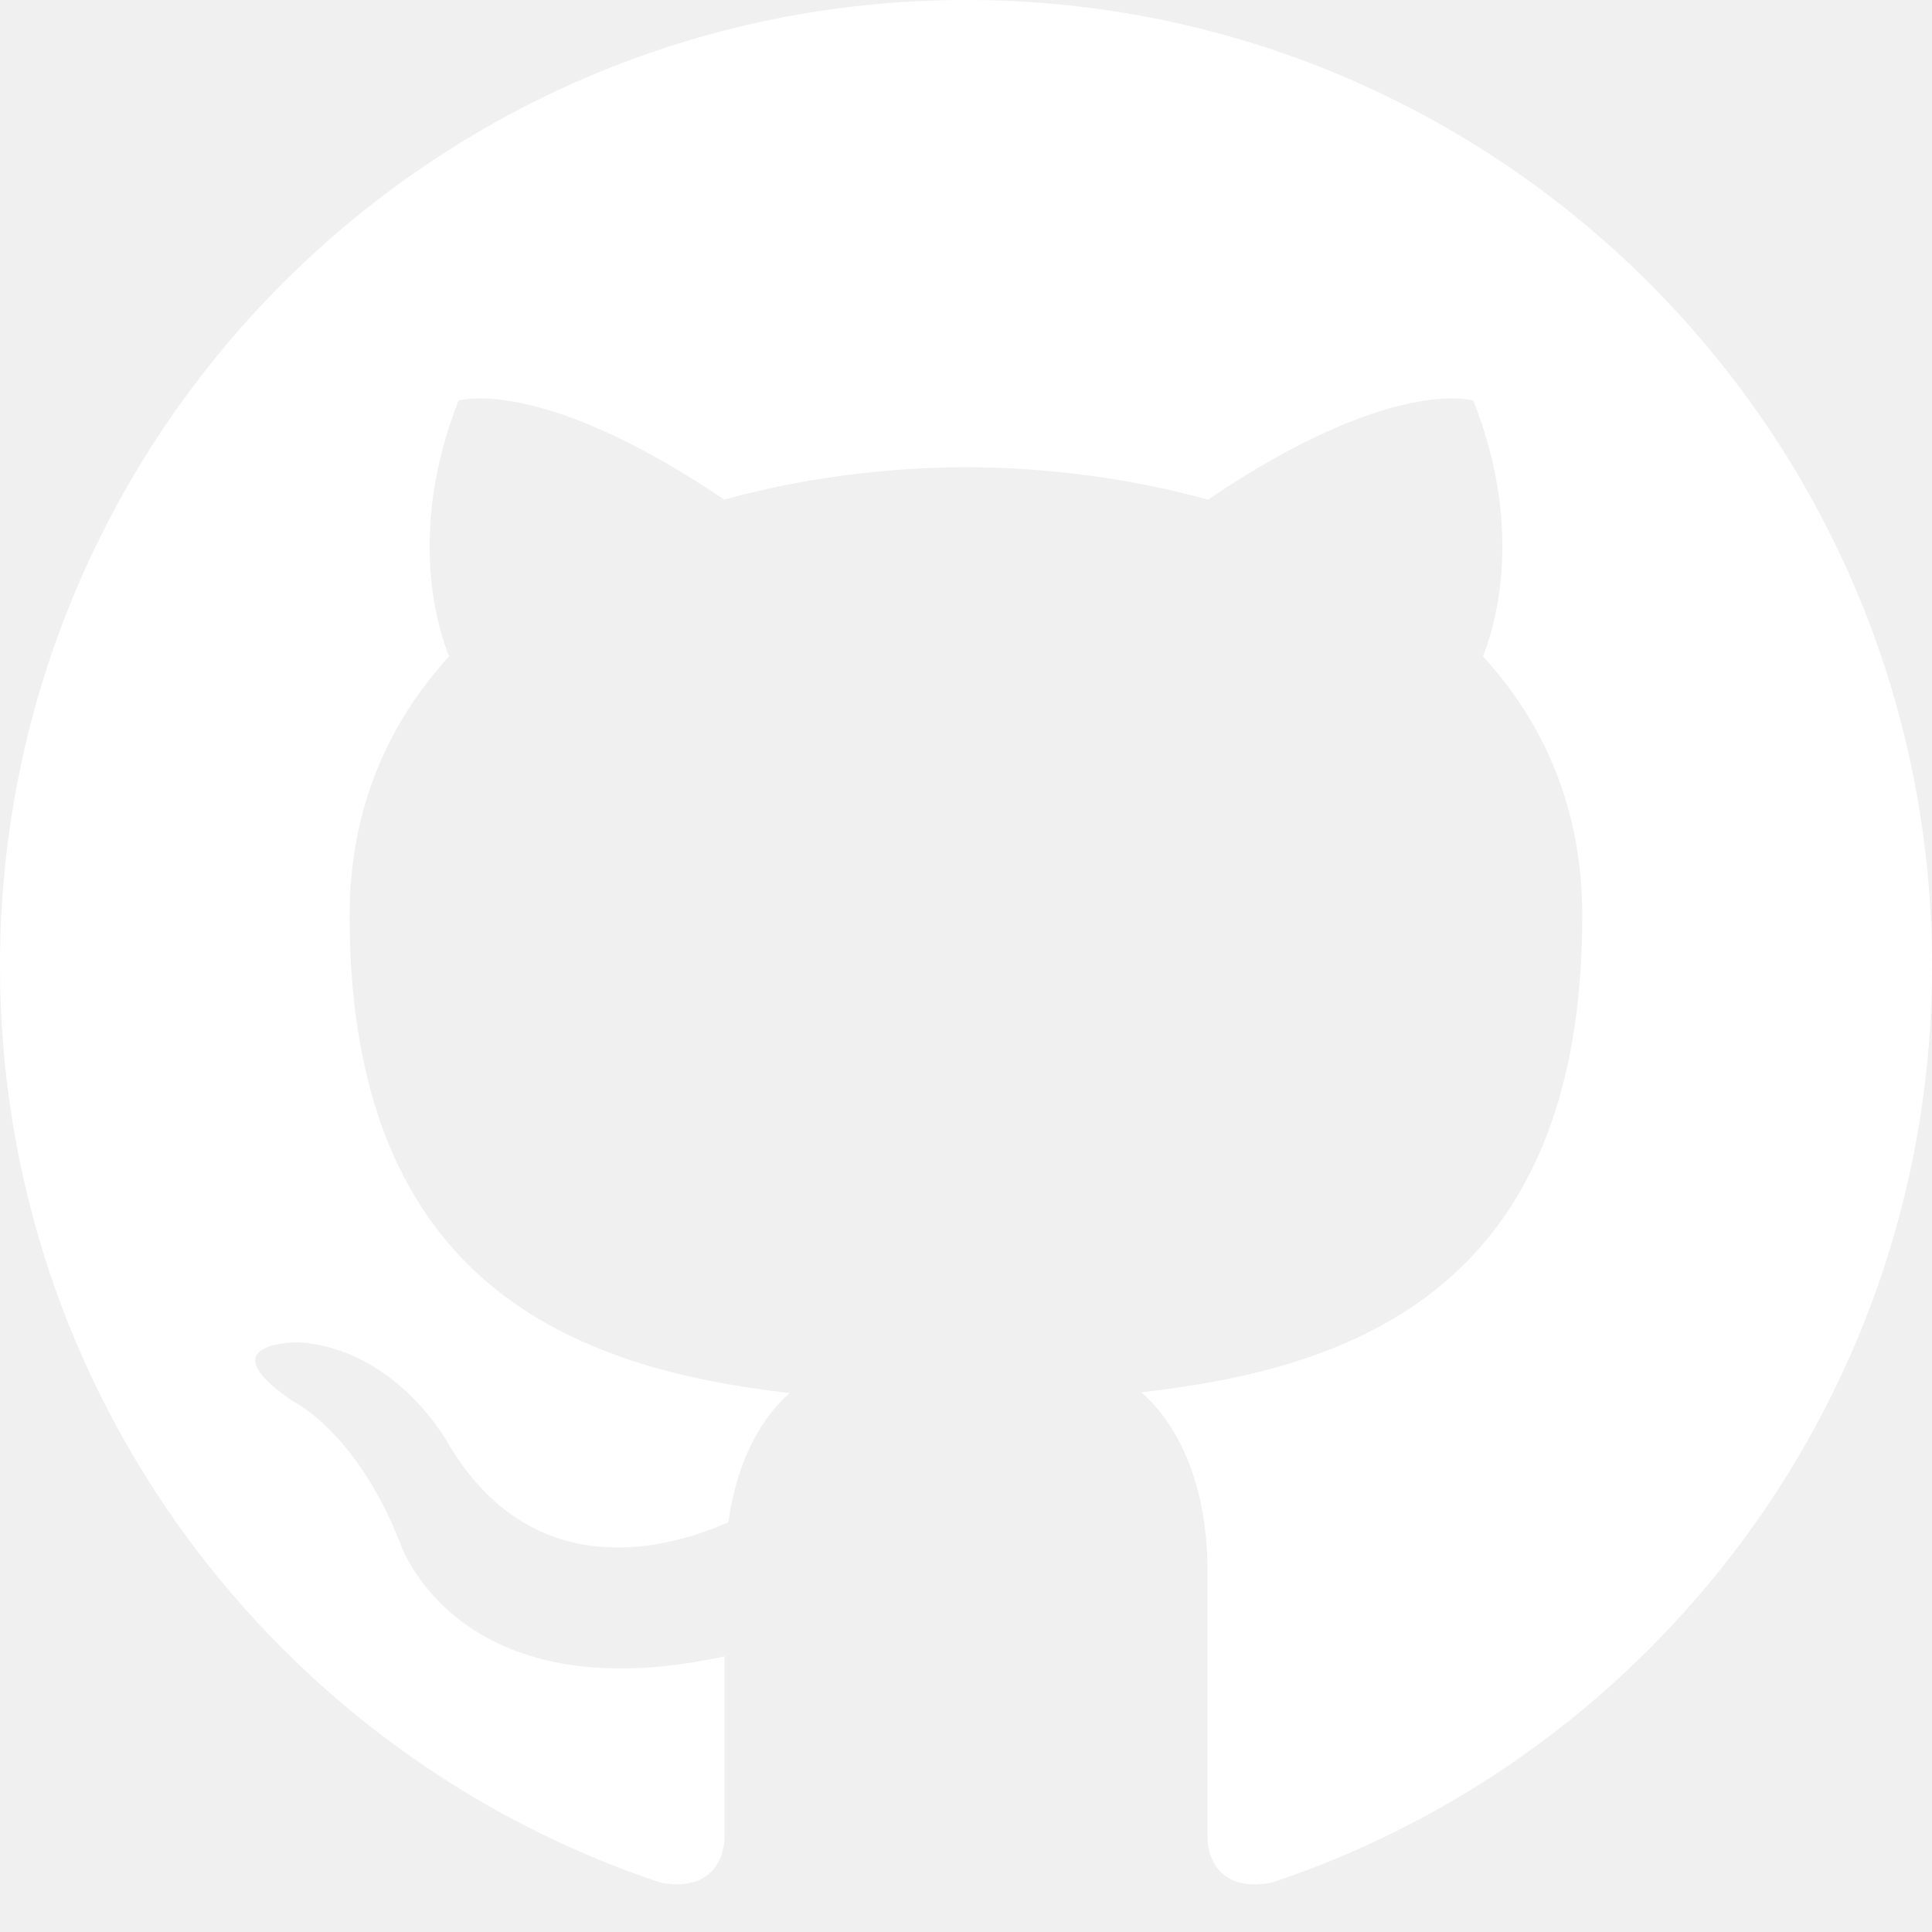
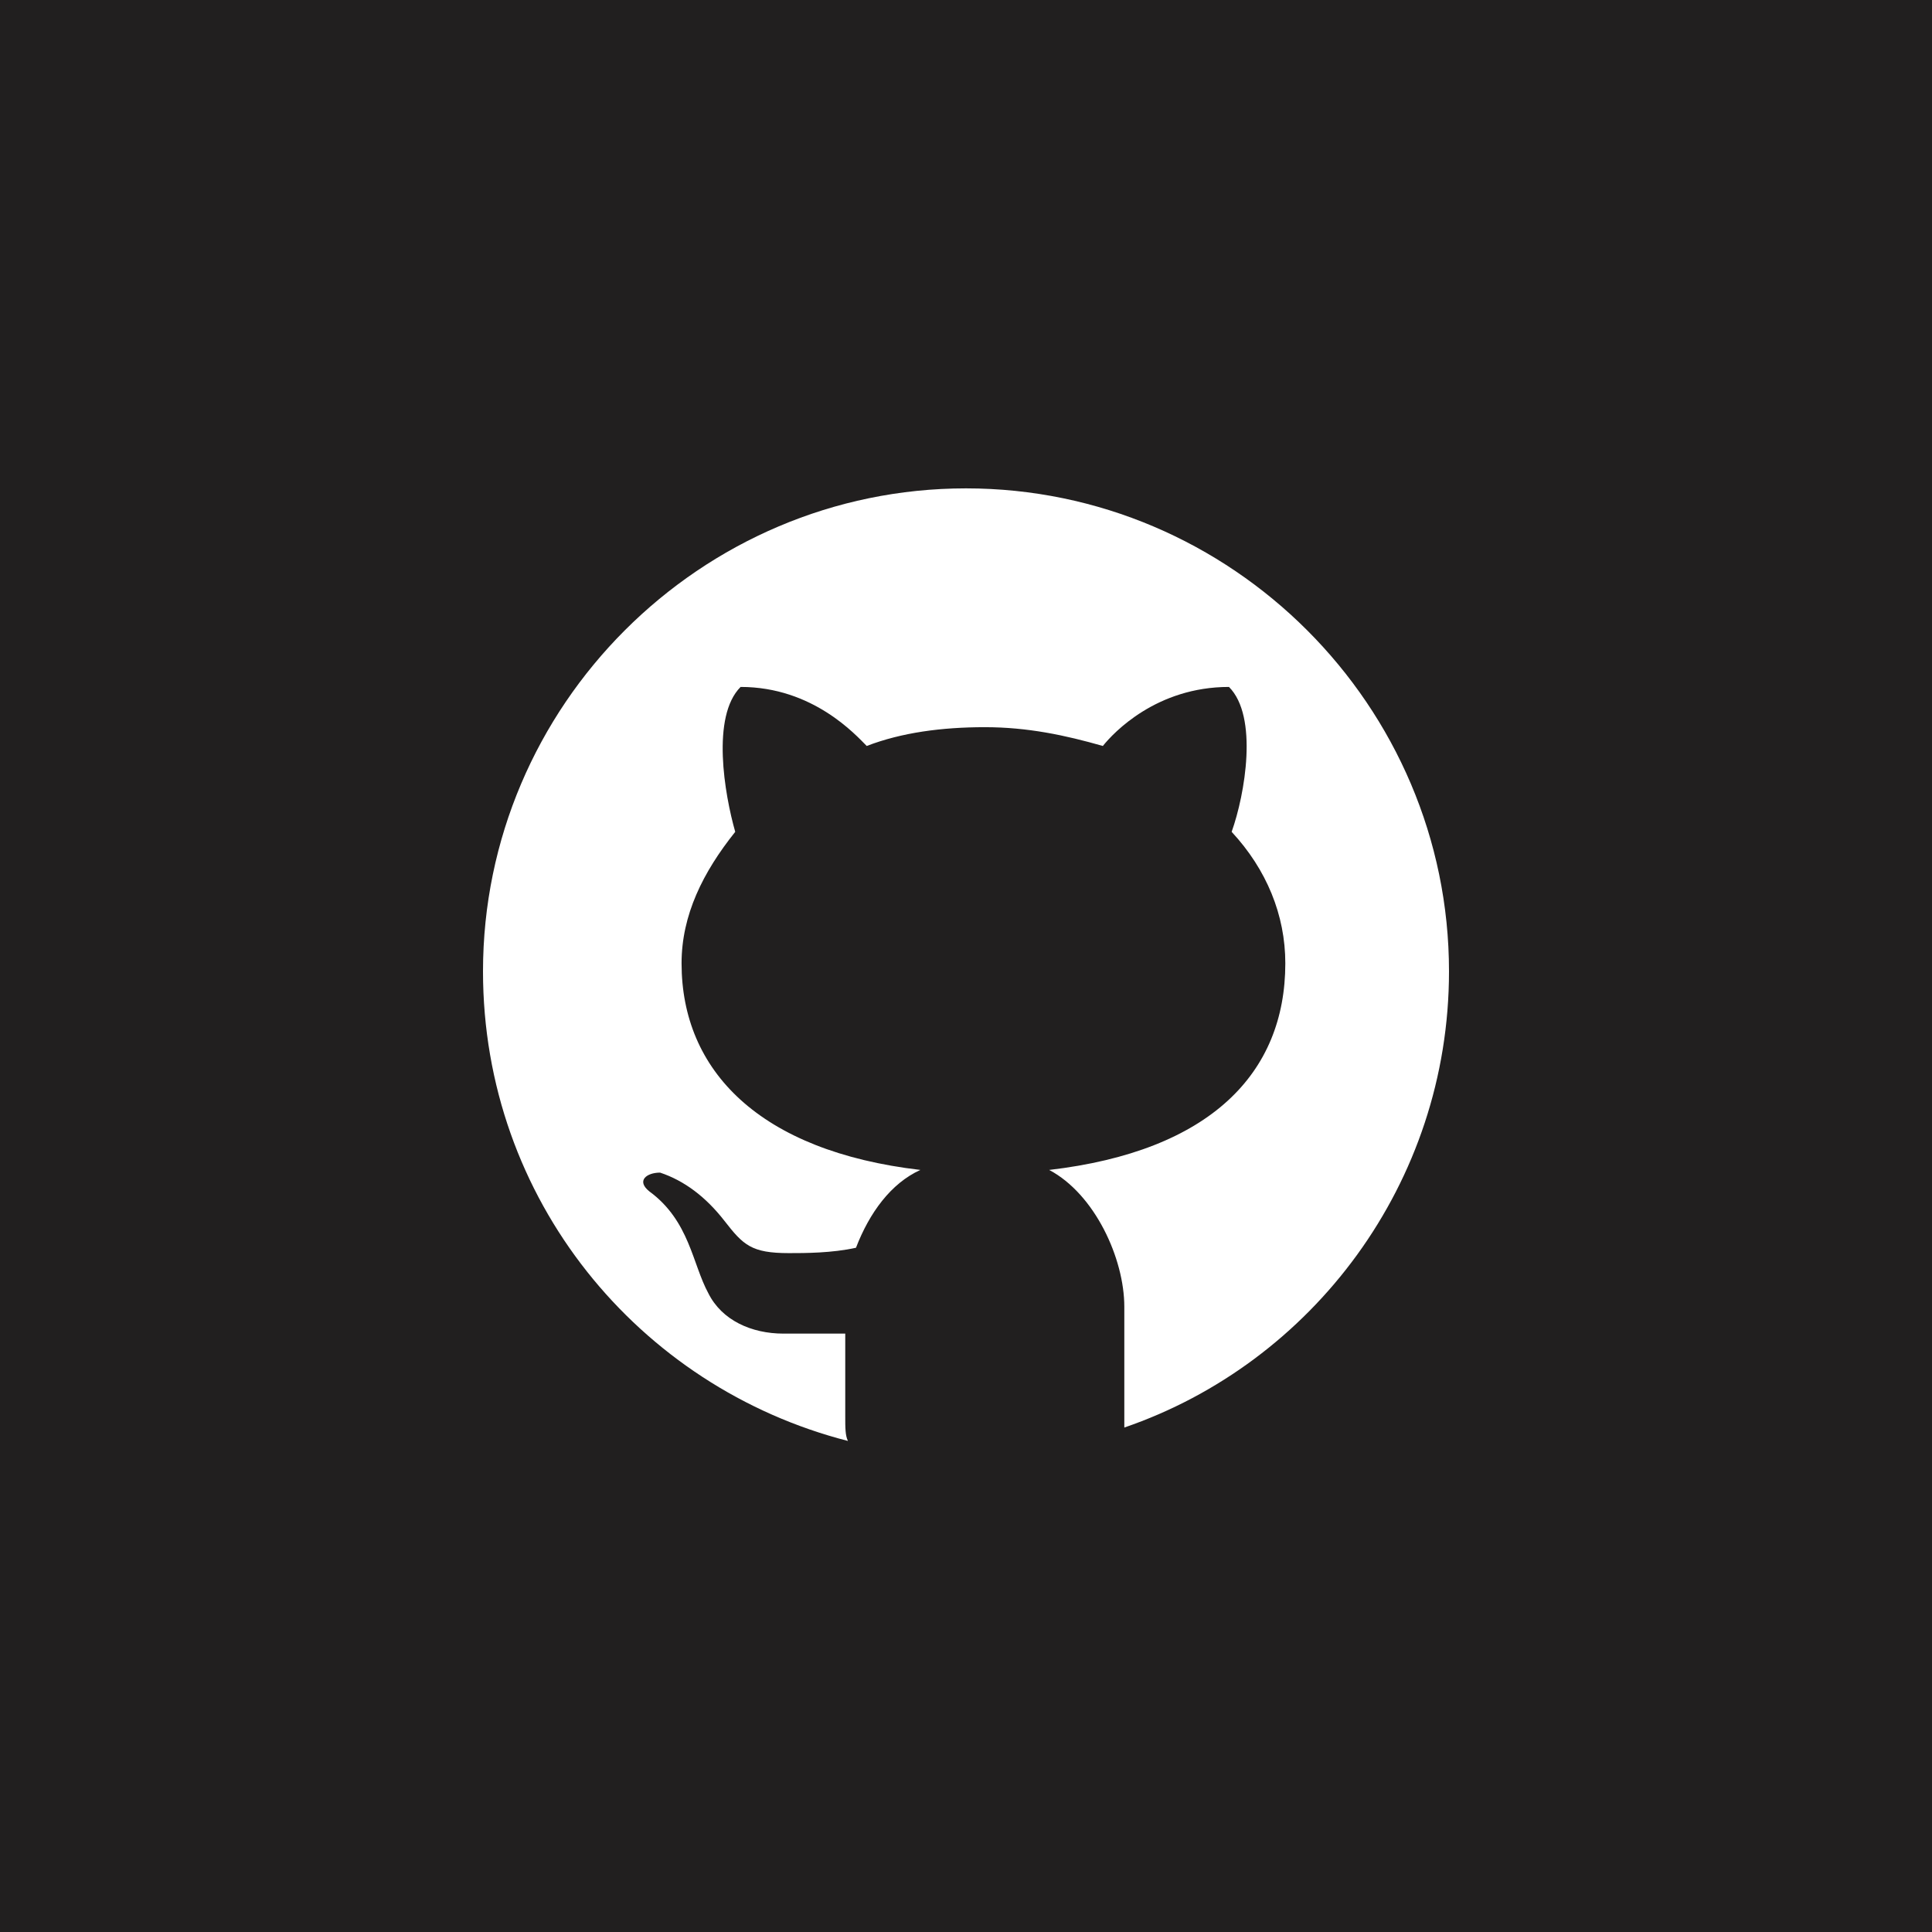
- <svg xmlns="http://www.w3.org/2000/svg" width="24" height="24" viewBox="0 0 24 24" fill="#fff">
-   <path d="M12 0c-6.626 0-12 5.373-12 12 0 5.302 3.438 9.8 8.207 11.387.599.111.793-.261.793-.577v-2.234c-3.338.726-4.033-1.416-4.033-1.416-.546-1.387-1.333-1.756-1.333-1.756-1.089-.745.083-.729.083-.729 1.205.084 1.839 1.237 1.839 1.237 1.07 1.834 2.807 1.304 3.492.997.107-.775.418-1.305.762-1.604-2.665-.305-5.467-1.334-5.467-5.931 0-1.311.469-2.381 1.236-3.221-.124-.303-.535-1.524.117-3.176 0 0 1.008-.322 3.301 1.23.957-.266 1.983-.399 3.003-.404 1.02.005 2.047.138 3.006.404 2.291-1.552 3.297-1.23 3.297-1.23.653 1.653.242 2.874.118 3.176.77.84 1.235 1.911 1.235 3.221 0 4.609-2.807 5.624-5.479 5.921.43.372.823 1.102.823 2.222v3.293c0 .319.192.694.801.576 4.765-1.589 8.199-6.086 8.199-11.386 0-6.627-5.373-12-12-12z" />
+ <svg xmlns="http://www.w3.org/2000/svg" version="1.1" id="Layer_1" x="0px" y="0px" viewBox="0 0 72 72" style="enable-background:new 0 0 72 72;" xml:space="preserve">
+   <style type="text/css">
+ 	.st2{fill:#211F1F;}
+ 	.st3{fill:#FFFFFF;}
+ </style>
+   <g id="Twitter">
+     <rect class="st2" width="72" height="72" />
+   </g>
+   <g id="Guides">
+ </g>
+   <path class="st3" d="M36,18.2c-9.9,0-18,8.1-18,18c0,8.5,5.8,15.5,13.6,17.5c-0.1-0.2-0.1-0.5-0.1-0.9v-3.1h-2.3  c-1.2,0-2.3-0.5-2.8-1.5c-0.6-1.1-0.7-2.7-2.2-3.8c-0.5-0.4-0.1-0.7,0.4-0.7c0.9,0.3,1.7,0.9,2.4,1.8c0.7,0.9,1,1.2,2.4,1.2  c0.6,0,1.6,0,2.5-0.2c0.5-1.3,1.3-2.4,2.4-2.9c-6-0.7-8.9-3.7-8.9-7.7c0-1.8,0.8-3.4,2-4.9c-0.4-1.4-0.9-4.3,0.2-5.4  c2.7,0,4.3,1.8,4.7,2.2c1.3-0.5,2.8-0.7,4.4-0.7c1.6,0,3,0.3,4.4,0.7c0.4-0.5,2-2.2,4.7-2.2c1.1,1.1,0.6,4,0.1,5.4  c1.3,1.4,2,3.1,2,4.9c0,4.1-2.8,7-8.8,7.7c1.7,0.9,2.8,3.3,2.8,5.1v4.1c0,0.1,0,0.3,0,0.4c7-2.4,12.1-9.1,12.1-17  C54,26.3,45.9,18.2,36,18.2L36,18.2z" />
</svg>
